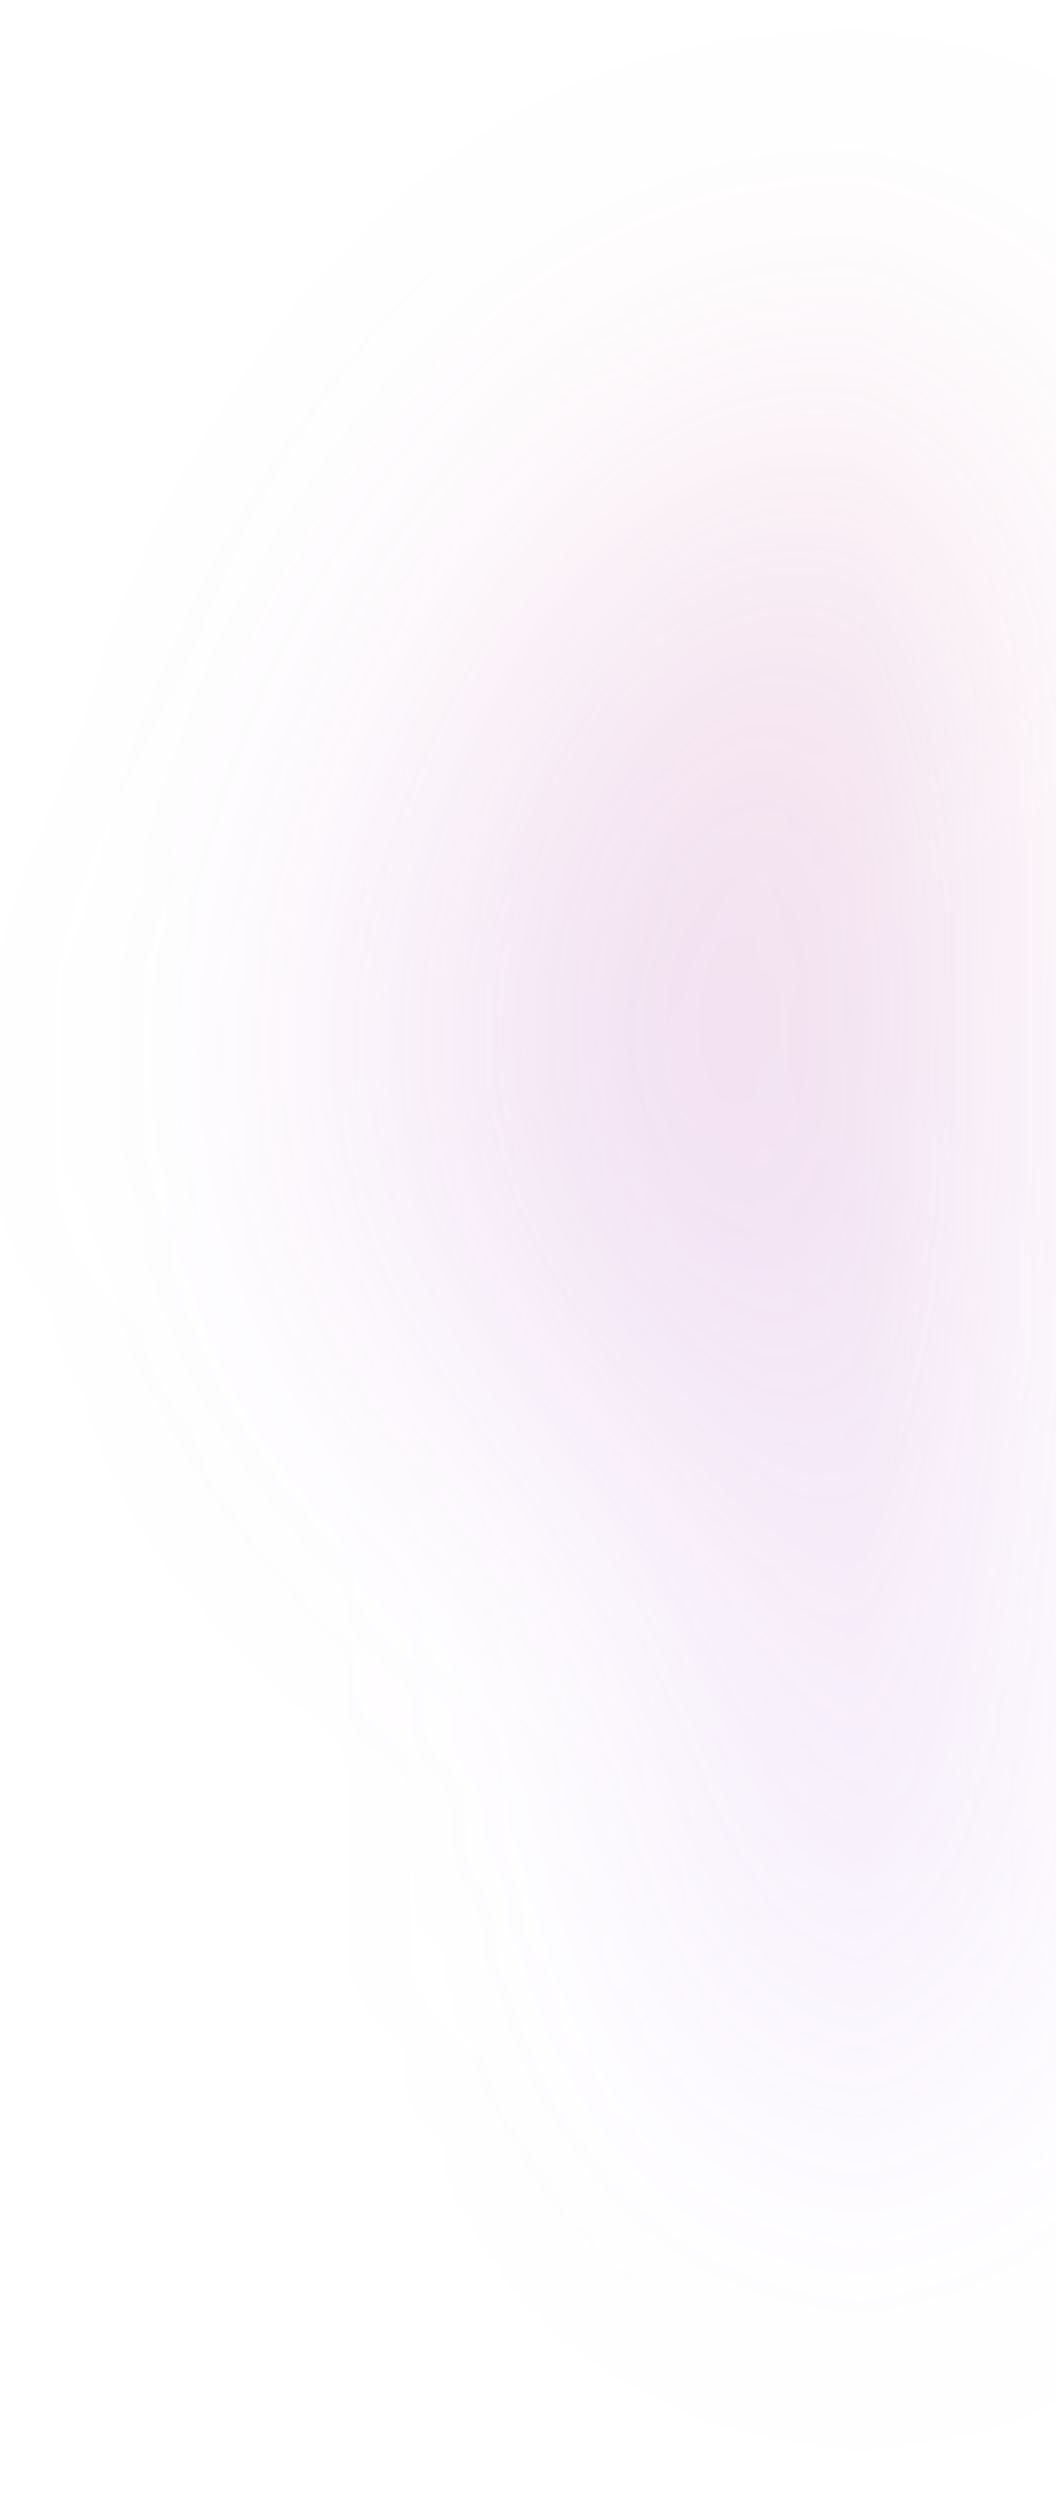
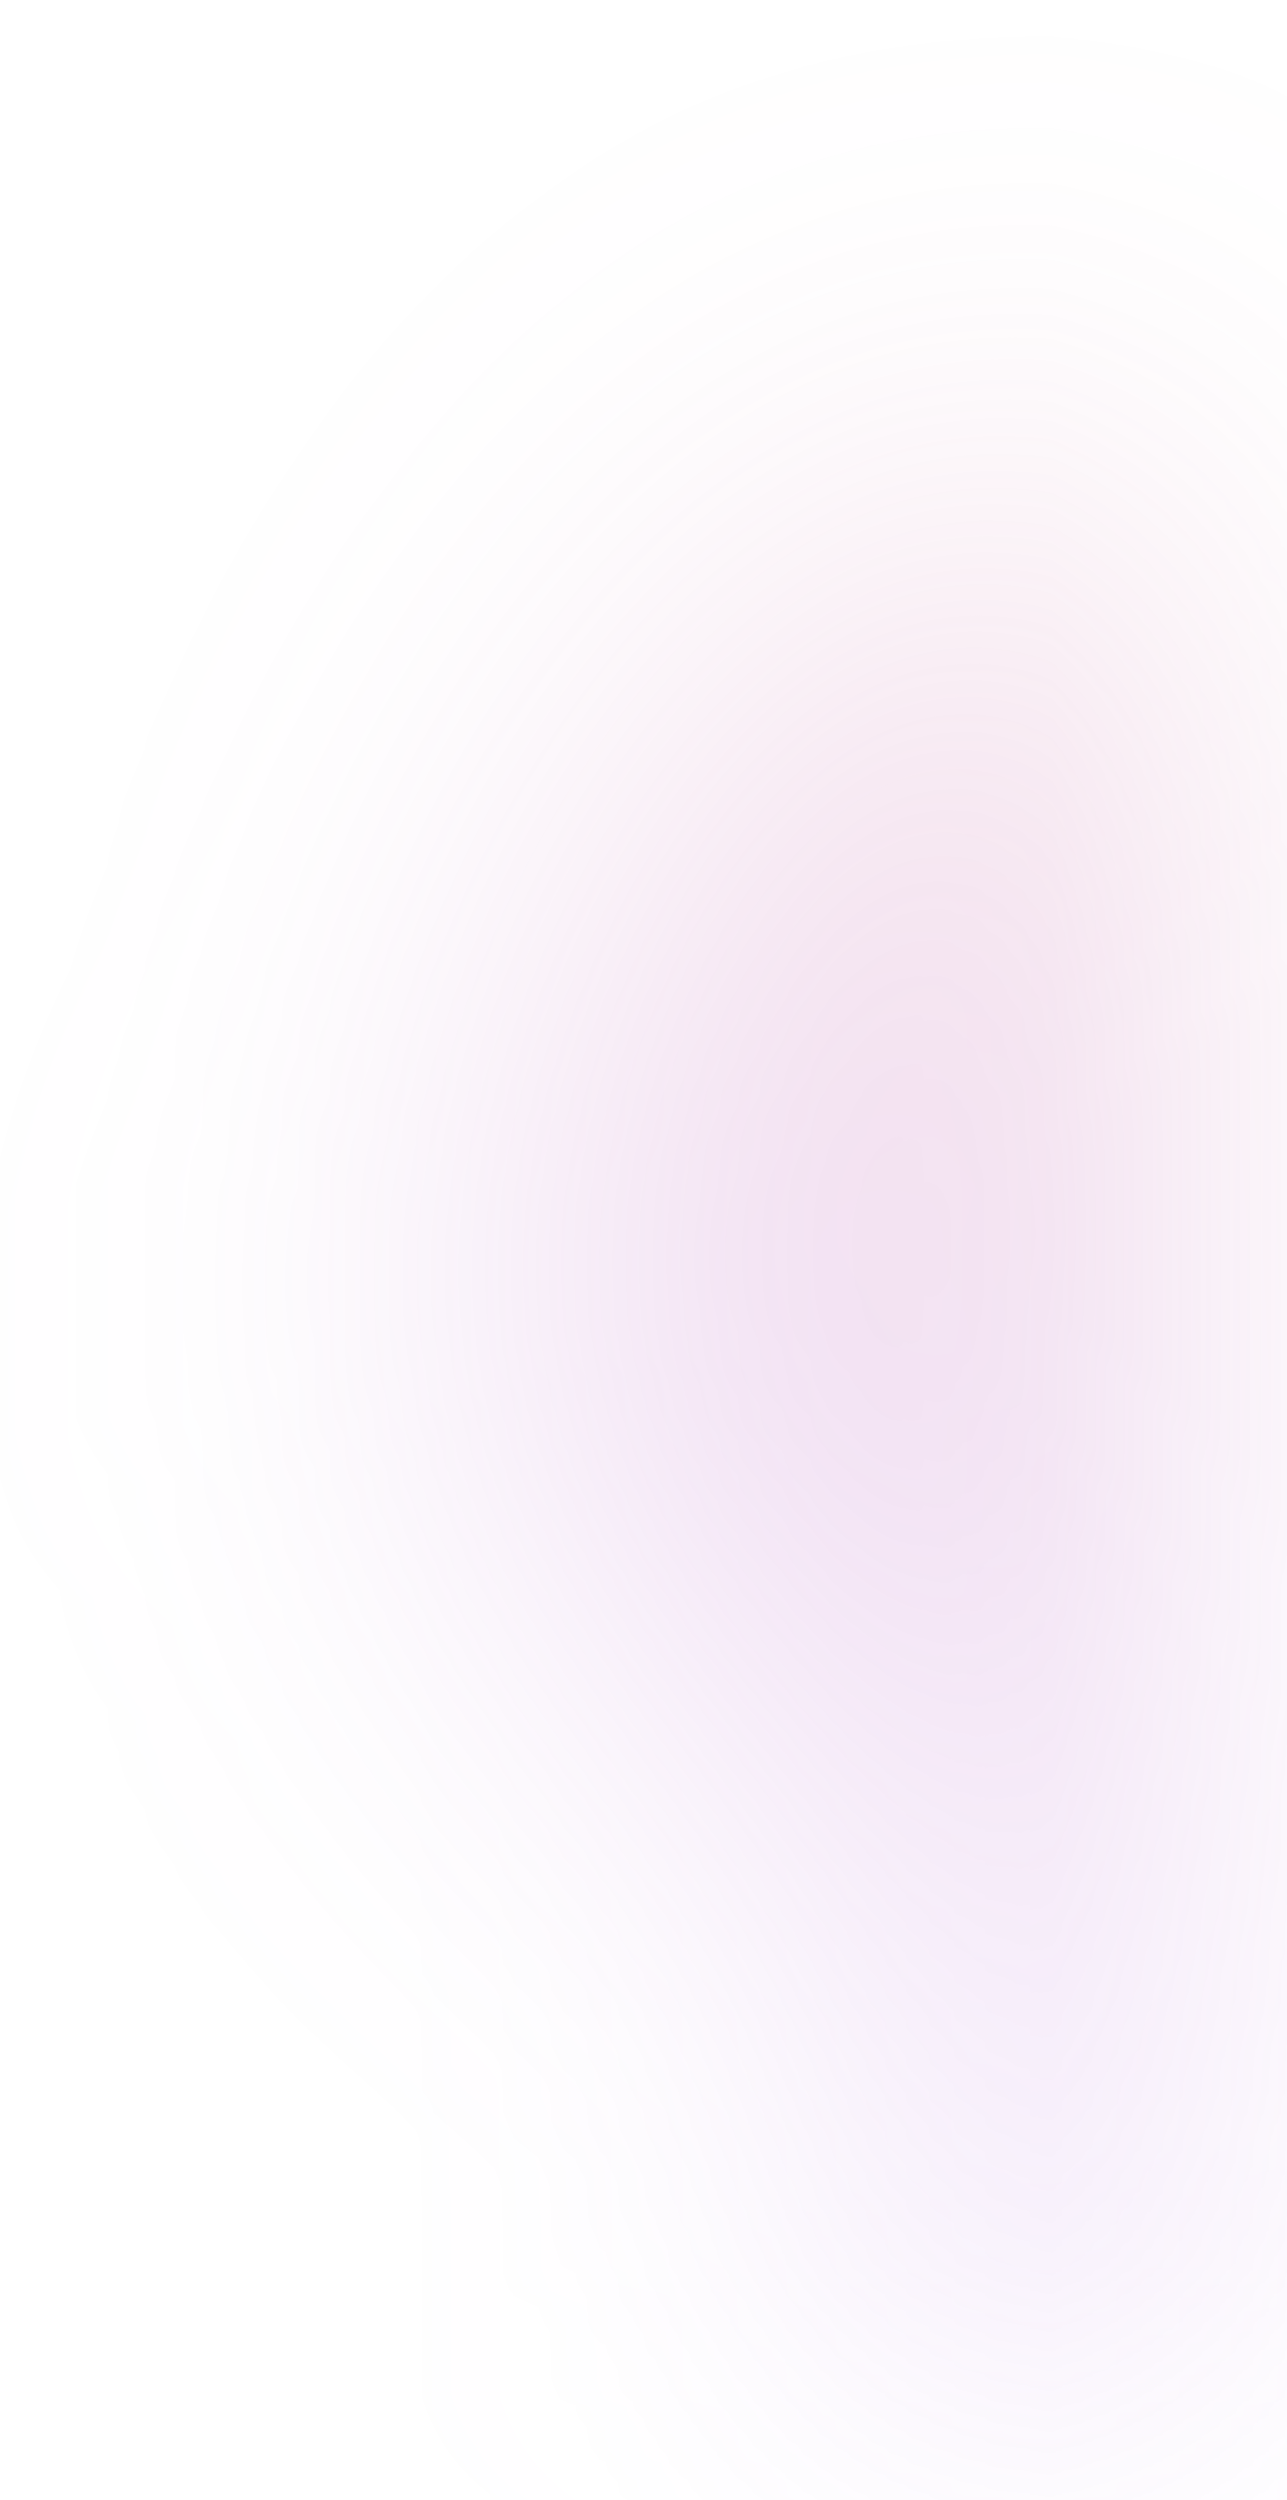
- <svg xmlns="http://www.w3.org/2000/svg" width="775" height="1836" viewBox="0 0 775 1836" fill="none">
+ <svg xmlns="http://www.w3.org/2000/svg" width="100%" height="100%" viewBox="0 0 775 1506" fill="none" preserveAspectRatio="none">
  <g filter="url(#filter0_f_309_126)">
    <path fill-rule="evenodd" clip-rule="evenodd" d="M1692.51 927.927C1678.93 1029.44 1736.91 1143.5 1668.79 1228.54C1600.71 1313.52 1456.51 1323.07 1343.19 1363.99C1240.52 1401.07 1142.03 1436.66 1032.89 1458.17C893.932 1485.55 727.084 1581.86 615.544 1507.37C496.779 1428.06 614.586 1256.74 556.892 1140.3C509.828 1045.31 354.635 1007.46 319.16 909.182C280.655 802.51 304.909 685.838 355.835 583.303C410.872 472.489 478.18 334.839 619.186 305.1C767.963 273.723 890.604 431.893 1044.33 438.096C1190.09 443.977 1315 308.48 1456.4 338.88C1596.19 368.935 1708.81 477.713 1754.09 590.693C1798.26 700.874 1707.89 812.945 1692.51 927.927Z" fill="url(#paint0_linear_309_126)" fill-opacity="0.2" />
  </g>
  <defs>
    <filter id="filter0_f_309_126" x="0.231" y="0.985" width="2065.91" height="1834.08" filterUnits="userSpaceOnUse" color-interpolation-filters="sRGB">
      <feFlood flood-opacity="0" result="BackgroundImageFix" />
      <feBlend mode="normal" in="SourceGraphic" in2="BackgroundImageFix" result="shape" />
      <feGaussianBlur stdDeviation="150" result="effect1_foregroundBlur_309_126" />
    </filter>
    <linearGradient id="paint0_linear_309_126" x1="1036.57" y1="-245.808" x2="-137.019" y2="1112.41" gradientUnits="userSpaceOnUse">
      <stop stop-color="#E25544" />
      <stop offset="1" stop-color="#9E5DFF" />
    </linearGradient>
  </defs>
</svg>
